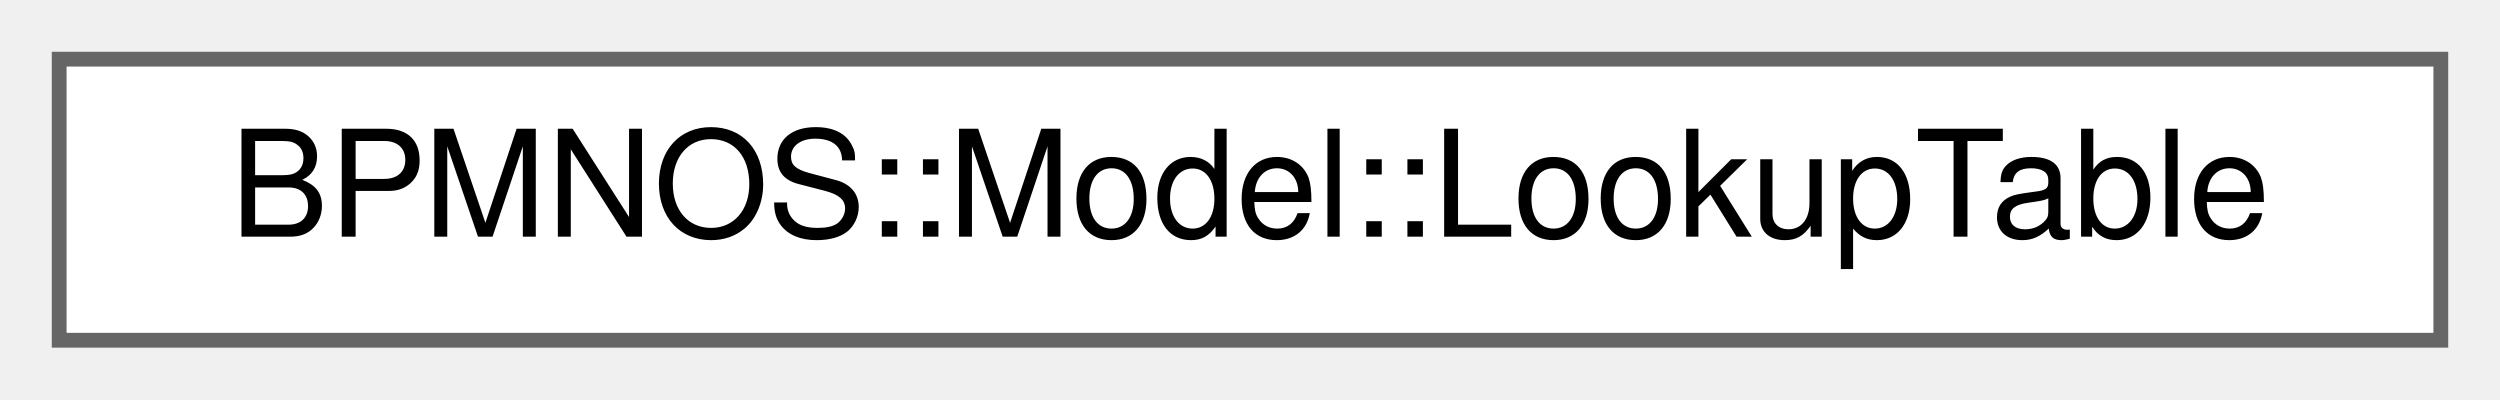
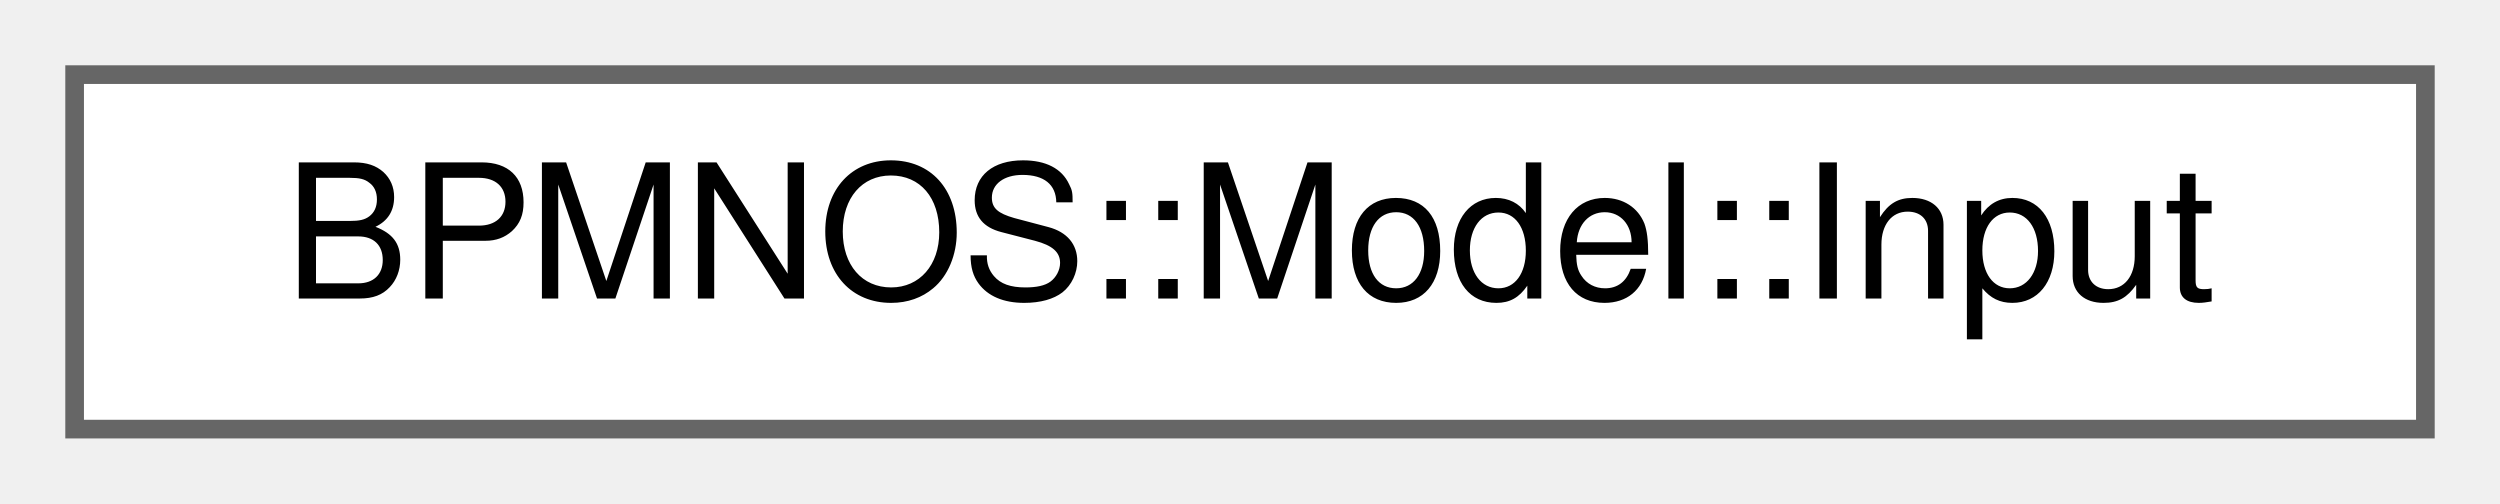
- <svg xmlns="http://www.w3.org/2000/svg" xmlns:xlink="http://www.w3.org/1999/xlink" width="169pt" height="27pt" viewBox="0.00 0.00 169.00 27.00">
+ <svg xmlns="http://www.w3.org/2000/svg" xmlns:xlink="http://www.w3.org/1999/xlink" width="134pt" height="27pt" viewBox="0.00 0.00 134.00 27.00">
  <g id="graph0" class="graph" transform="scale(1 1) rotate(0) translate(4 23)">
    <g id="Node000000" class="node">
      <g id="a_Node000000">
-         <a xlink:href="classBPMNOS_1_1Model_1_1LookupTable.html" target="_top" xlink:title="Class generating a lookup table from a CSV file.">
-           <polygon fill="white" stroke="#666666" points="161,-19 0,-19 0,0 161,0 161,-19" />
-           <text text-anchor="middle" x="80.5" y="-7" font-family="Helvetica,sans-Serif" font-size="10.00">BPMNOS::Model::LookupTable</text>
+         <a xlink:href="structBPMNOS_1_1Model_1_1Input.html" target="_top" xlink:title="In-memory inputs for building a data provider without touching the filesystem.">
+           <polygon fill="white" stroke="#666666" points="126,-19 0,-19 0,0 126,0 126,-19" />
+           <text text-anchor="middle" x="63" y="-7" font-family="Helvetica,sans-Serif" font-size="10.00">BPMNOS::Model::Input</text>
        </a>
      </g>
    </g>
  </g>
</svg>
